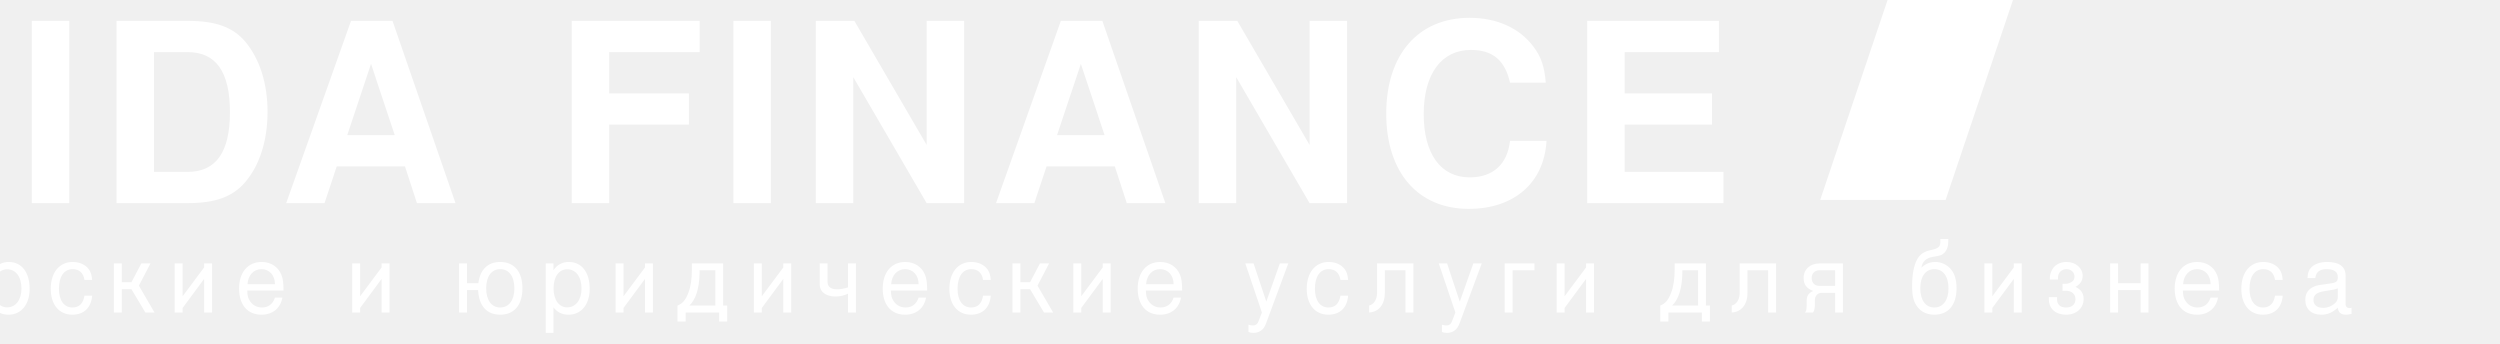
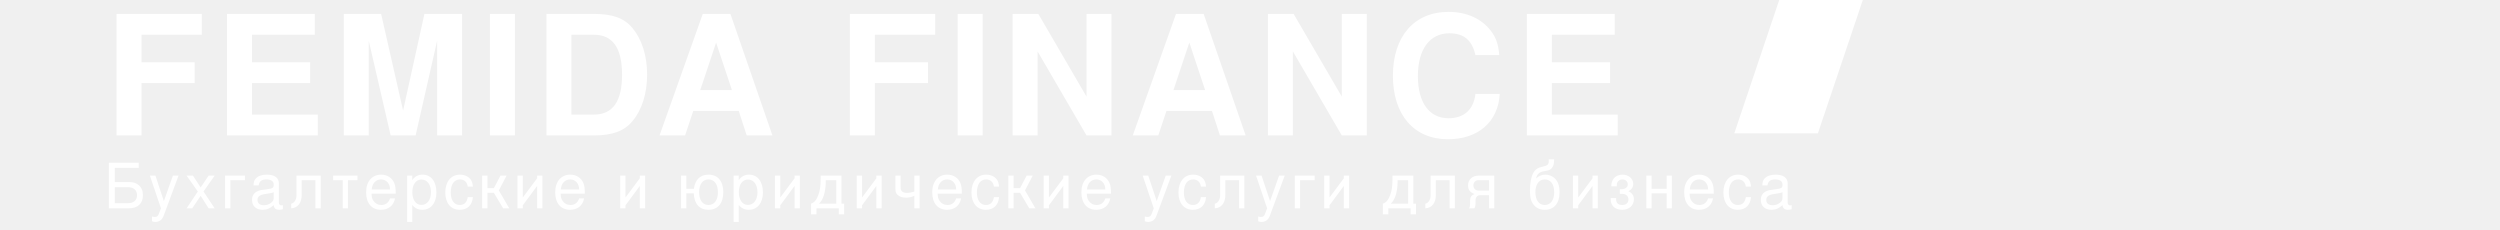
- <svg xmlns="http://www.w3.org/2000/svg" width="320" height="44" viewBox="0 0 160 44">
+ <svg xmlns="http://www.w3.org/2000/svg" width="480" height="44" viewBox="0 0 160 44">
  <rect width="160" height="44" fill="none" />
-   <text x="-150" y="26" letter-spacing="1.5px" fill="#fff" font-family="Helvetica, Arial, sans-serif" font-weight="600" font-size="32" dominant-baseline="alphabetic">
+   <text x="-140" y="26" letter-spacing="1.5px" fill="#fff" font-family="Helvetica, Arial, sans-serif" font-weight="600" font-size="32" dominant-baseline="alphabetic">
    FEMIDA FINANCE
  </text>
-   <g transform="translate(140, -3) scale(1.2, 1.5)">
+   <g transform="translate(160, -3) scale(1.2, 1.5)">
    <path fill="#ffffff" d="M 18.85 0 L 10.82 19.063 L 24.199 19.063 L 32.226 0 L 18.85 0 Z" />
  </g>
-   <text x="-148" y="40" letter-spacing="2px" fill="#fff" font-family="Helvetica, Arial, sans-serif" font-weight="Arial" font-size="12">
+   <text x="-140" y="40" letter-spacing="1px" fill="#fff" font-family="Helvetica, Arial, sans-serif" font-weight="Arial" font-size="12">
    Бухгалтерские и юридические услуги для бизнеса
  </text>
</svg>
